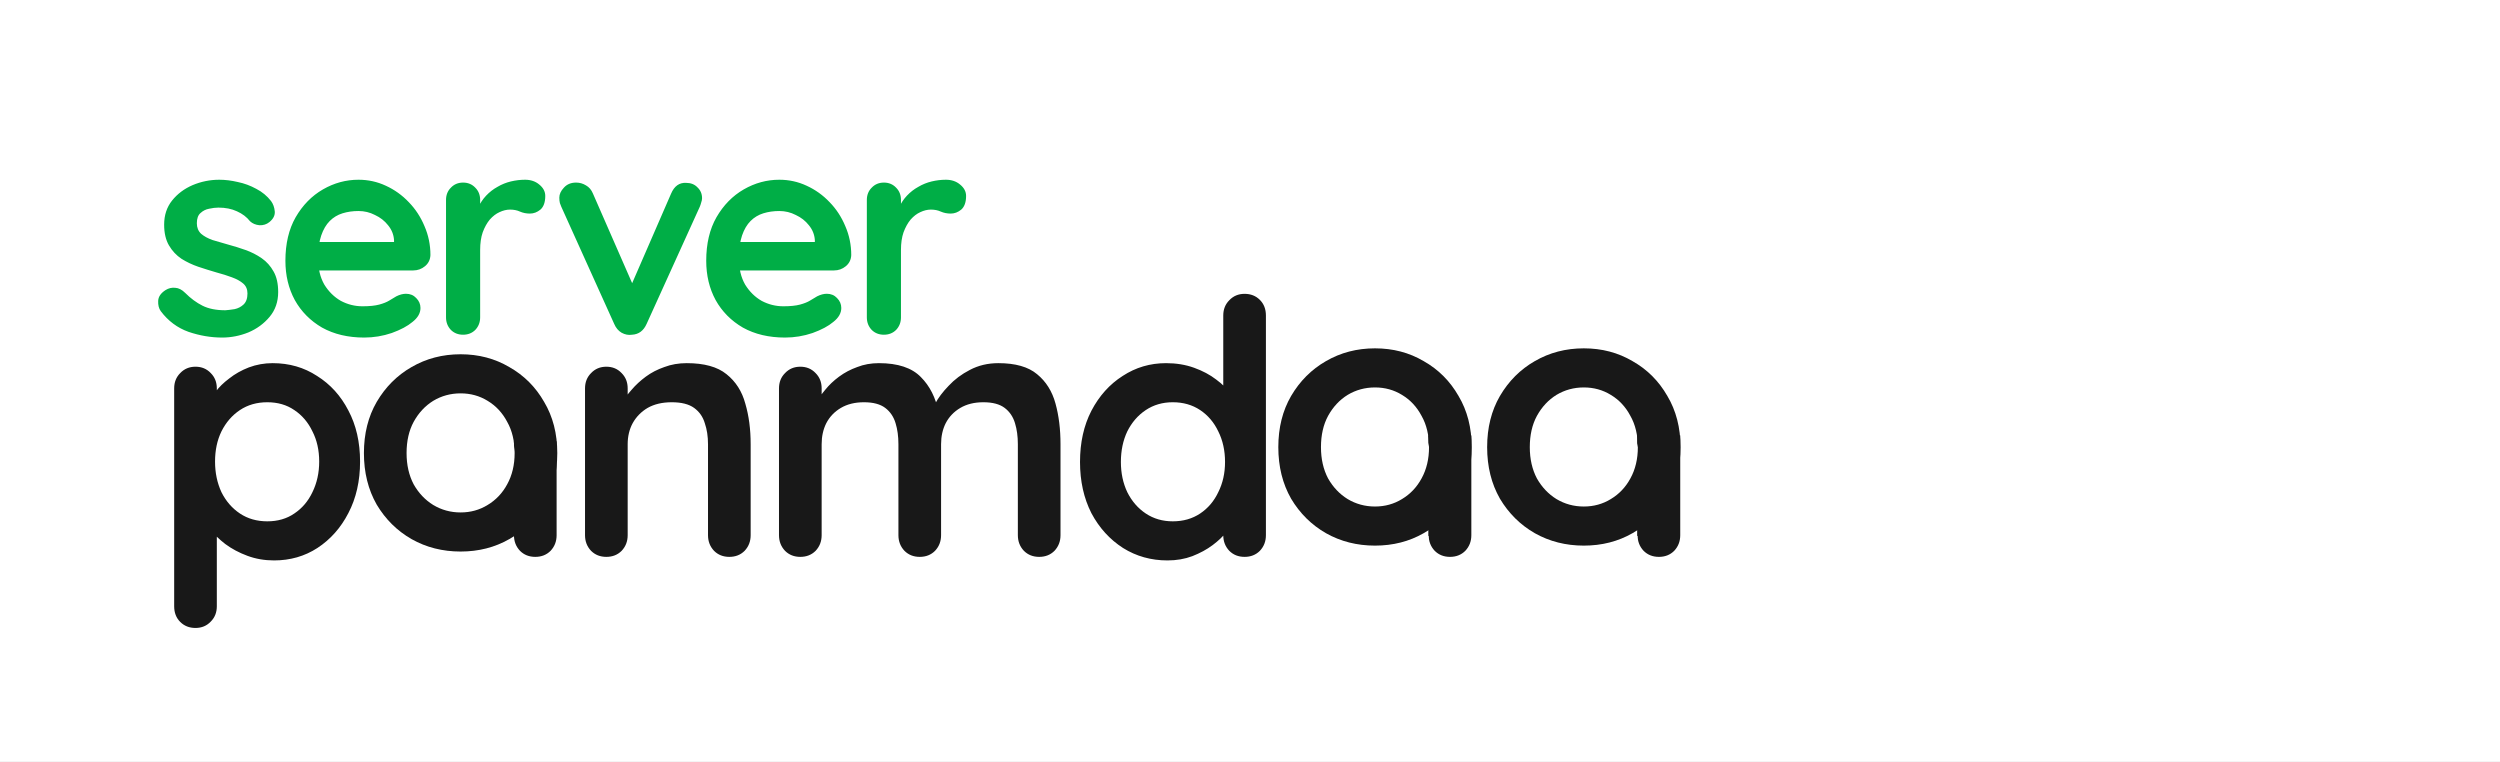
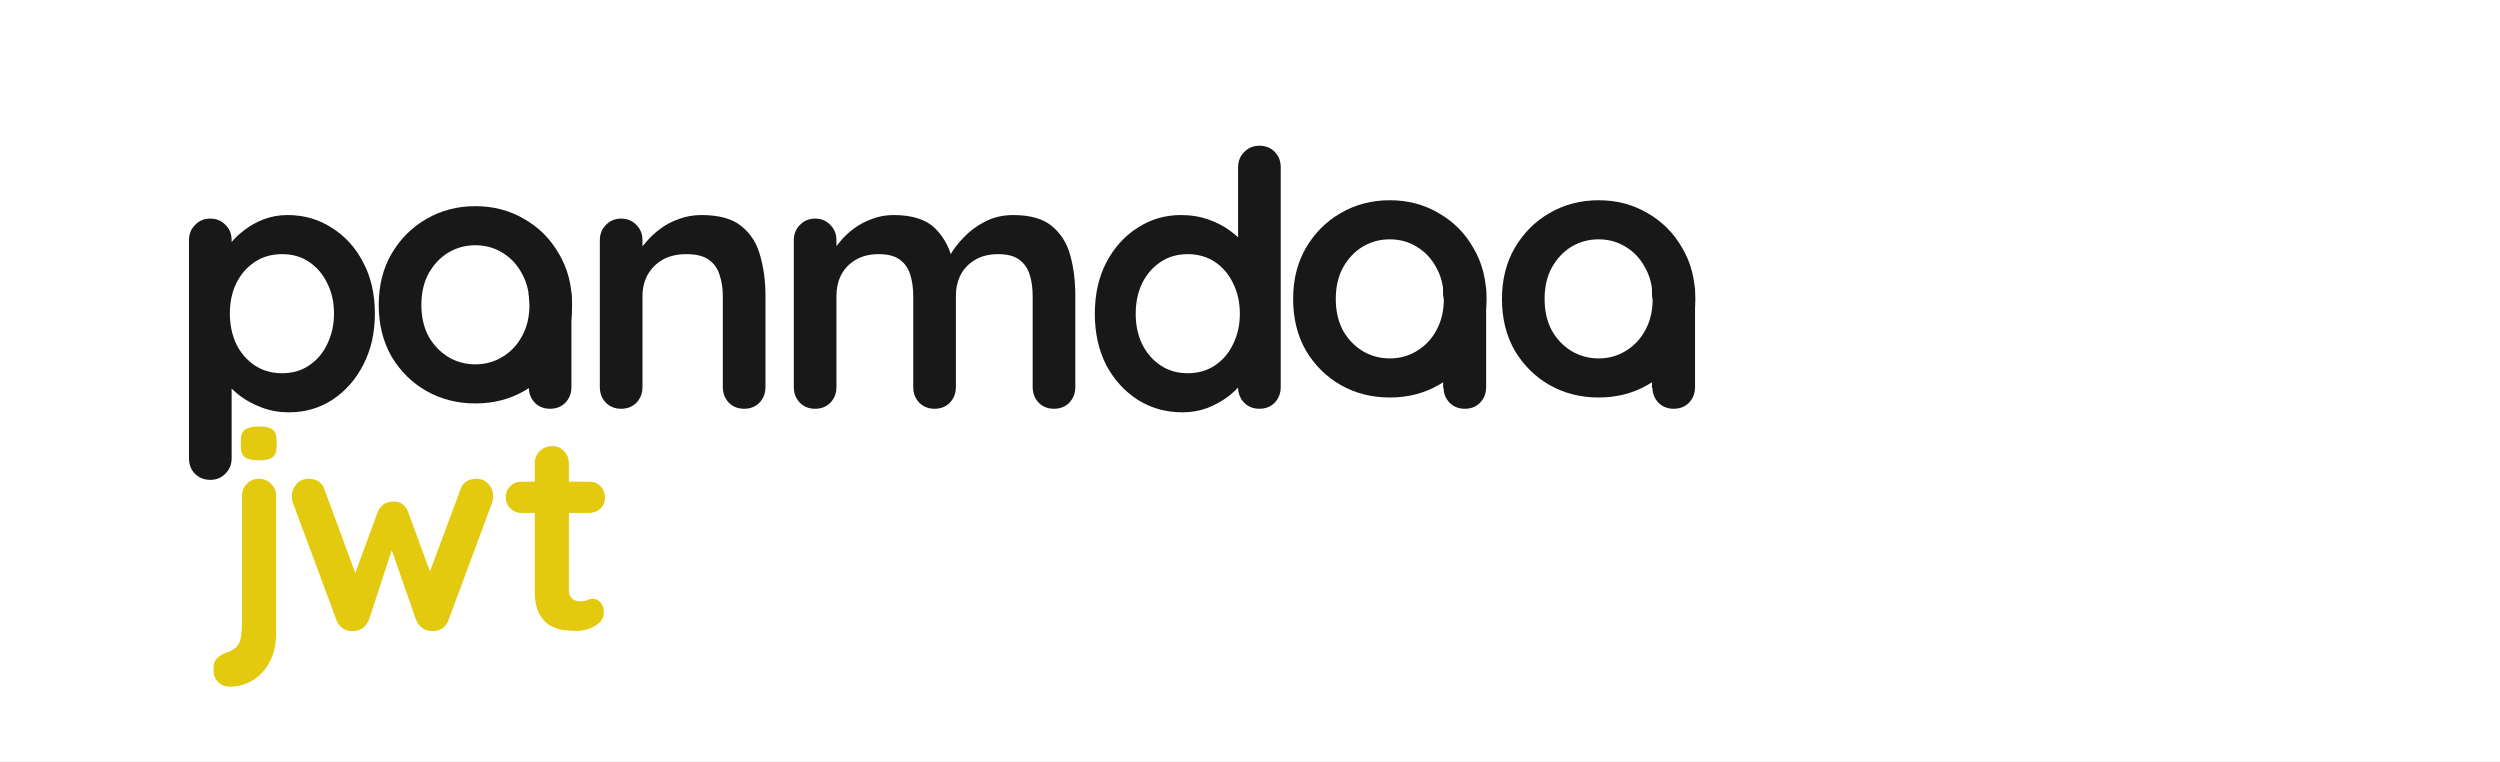
<svg xmlns="http://www.w3.org/2000/svg" width="844" height="257" viewBox="0 0 844 257" fill="none">
  <rect width="844" height="257" fill="white" />
-   <path d="M92.04 122.6C97.64 122.6 102.64 124.04 107.04 126.92C111.52 129.72 115.04 133.6 117.6 138.56C120.24 143.52 121.56 149.28 121.56 155.84C121.56 162.4 120.24 168.2 117.6 173.24C115.04 178.2 111.56 182.12 107.16 185C102.84 187.8 97.96 189.2 92.52 189.2C89.32 189.2 86.32 188.68 83.52 187.64C80.72 186.6 78.24 185.28 76.08 183.68C74 182.08 72.36 180.48 71.16 178.88C70.04 177.2 69.48 175.8 69.48 174.68L73.2 173.12V204.68C73.2 206.76 72.52 208.48 71.16 209.84C69.8 211.28 68.08 212 66 212C63.92 212 62.2 211.32 60.84 209.96C59.48 208.6 58.8 206.84 58.8 204.68V131.12C58.8 129.04 59.48 127.32 60.84 125.96C62.2 124.52 63.92 123.8 66 123.8C68.08 123.8 69.8 124.52 71.16 125.96C72.52 127.32 73.2 129.04 73.2 131.12V137L71.16 135.92C71.16 134.88 71.72 133.64 72.84 132.2C73.96 130.68 75.48 129.2 77.4 127.76C79.32 126.24 81.52 125 84 124.04C86.56 123.08 89.24 122.6 92.04 122.6ZM90.24 135.8C86.72 135.8 83.64 136.68 81 138.44C78.36 140.2 76.28 142.6 74.76 145.64C73.32 148.6 72.6 152 72.6 155.84C72.6 159.6 73.32 163.04 74.76 166.16C76.28 169.2 78.36 171.6 81 173.36C83.64 175.12 86.72 176 90.24 176C93.76 176 96.8 175.12 99.36 173.36C102 171.6 104.04 169.2 105.48 166.16C107 163.04 107.76 159.6 107.76 155.84C107.76 152 107 148.6 105.48 145.64C104.04 142.6 102 140.2 99.36 138.44C96.8 136.68 93.76 135.8 90.24 135.8ZM180.712 122.6C182.792 122.6 184.512 123.28 185.872 124.64C187.232 126 187.912 127.76 187.912 129.92V180.68C187.912 182.76 187.232 184.52 185.872 185.96C184.512 187.32 182.792 188 180.712 188C178.632 188 176.912 187.32 175.552 185.96C174.192 184.52 173.512 182.76 173.512 180.68V174.8L176.152 175.88C176.152 176.92 175.592 178.2 174.472 179.72C173.352 181.16 171.832 182.6 169.912 184.04C167.992 185.48 165.712 186.72 163.072 187.76C160.512 188.72 157.712 189.2 154.672 189.2C149.152 189.2 144.152 187.8 139.672 185C135.192 182.12 131.632 178.2 128.992 173.24C126.432 168.2 125.152 162.44 125.152 155.96C125.152 149.4 126.432 143.64 128.992 138.68C131.632 133.64 135.152 129.72 139.552 126.92C143.952 124.04 148.832 122.6 154.192 122.6C157.632 122.6 160.792 123.12 163.672 124.16C166.552 125.2 169.032 126.52 171.112 128.12C173.272 129.72 174.912 131.36 176.032 133.04C177.232 134.64 177.832 136 177.832 137.12L173.512 138.68V129.92C173.512 127.84 174.192 126.12 175.552 124.76C176.912 123.32 178.632 122.6 180.712 122.6ZM156.472 176C159.992 176 163.072 175.12 165.712 173.36C168.352 171.6 170.392 169.2 171.832 166.16C173.352 163.12 174.112 159.72 174.112 155.96C174.112 152.12 173.352 148.68 171.832 145.64C170.392 142.6 168.352 140.2 165.712 138.44C163.072 136.68 159.992 135.8 156.472 135.8C153.032 135.8 149.992 136.68 147.352 138.44C144.712 140.2 142.632 142.6 141.112 145.64C139.672 148.68 138.952 152.12 138.952 155.96C138.952 159.72 139.672 163.12 141.112 166.16C142.632 169.2 144.712 171.6 147.352 173.36C149.992 175.12 153.032 176 156.472 176ZM231.823 122.6C237.743 122.6 242.223 123.84 245.263 126.32C248.383 128.8 250.503 132.12 251.623 136.28C252.823 140.36 253.423 144.92 253.423 149.96V180.68C253.423 182.76 252.743 184.52 251.383 185.96C250.023 187.32 248.303 188 246.223 188C244.143 188 242.423 187.32 241.063 185.96C239.703 184.52 239.023 182.76 239.023 180.68V149.96C239.023 147.32 238.663 144.96 237.943 142.88C237.303 140.72 236.103 139 234.343 137.72C232.583 136.44 230.063 135.8 226.783 135.8C223.583 135.8 220.863 136.44 218.623 137.72C216.463 139 214.783 140.72 213.583 142.88C212.463 144.96 211.903 147.32 211.903 149.96V180.68C211.903 182.76 211.223 184.52 209.863 185.96C208.503 187.32 206.783 188 204.703 188C202.623 188 200.903 187.32 199.543 185.96C198.183 184.52 197.503 182.76 197.503 180.68V131.12C197.503 129.04 198.183 127.32 199.543 125.96C200.903 124.52 202.623 123.8 204.703 123.8C206.783 123.8 208.503 124.52 209.863 125.96C211.223 127.32 211.903 129.04 211.903 131.12V136.28L210.103 135.92C210.823 134.56 211.863 133.12 213.223 131.6C214.583 130 216.183 128.52 218.023 127.16C219.863 125.8 221.943 124.72 224.263 123.92C226.583 123.04 229.103 122.6 231.823 122.6ZM296.708 122.6C303.108 122.6 307.828 124.16 310.868 127.28C313.908 130.32 315.908 134.28 316.867 139.16L314.828 138.08L315.787 136.16C316.748 134.32 318.228 132.36 320.228 130.28C322.228 128.12 324.628 126.32 327.428 124.88C330.308 123.36 333.508 122.6 337.028 122.6C342.788 122.6 347.148 123.84 350.108 126.32C353.148 128.8 355.228 132.12 356.348 136.28C357.468 140.36 358.028 144.92 358.028 149.96V180.68C358.028 182.76 357.348 184.52 355.988 185.96C354.628 187.32 352.908 188 350.828 188C348.748 188 347.028 187.32 345.668 185.96C344.308 184.52 343.628 182.76 343.628 180.68V149.96C343.628 147.32 343.308 144.96 342.668 142.88C342.028 140.72 340.868 139 339.188 137.72C337.508 136.44 335.108 135.8 331.988 135.8C328.948 135.8 326.348 136.44 324.188 137.72C322.028 139 320.388 140.72 319.268 142.88C318.228 144.96 317.708 147.32 317.708 149.96V180.68C317.708 182.76 317.028 184.52 315.668 185.96C314.308 187.32 312.588 188 310.508 188C308.428 188 306.708 187.32 305.348 185.96C303.988 184.52 303.308 182.76 303.308 180.68V149.96C303.308 147.32 302.988 144.96 302.348 142.88C301.708 140.72 300.548 139 298.868 137.72C297.188 136.44 294.788 135.8 291.668 135.8C288.628 135.8 286.028 136.44 283.868 137.72C281.708 139 280.068 140.72 278.948 142.88C277.908 144.96 277.388 147.32 277.388 149.96V180.68C277.388 182.76 276.708 184.52 275.348 185.96C273.988 187.32 272.268 188 270.188 188C268.108 188 266.388 187.32 265.028 185.96C263.668 184.52 262.988 182.76 262.988 180.68V131.12C262.988 129.04 263.668 127.32 265.028 125.96C266.388 124.52 268.108 123.8 270.188 123.8C272.268 123.8 273.988 124.52 275.348 125.96C276.708 127.32 277.388 129.04 277.388 131.12V136.28L275.588 135.92C276.308 134.56 277.308 133.12 278.588 131.6C279.868 130 281.428 128.52 283.268 127.16C285.108 125.8 287.148 124.72 289.388 123.92C291.628 123.04 294.068 122.6 296.708 122.6ZM420.173 99.2C422.253 99.2 423.973 99.88 425.333 101.24C426.693 102.6 427.373 104.36 427.373 106.52V180.68C427.373 182.76 426.693 184.52 425.333 185.96C423.973 187.32 422.253 188 420.173 188C418.093 188 416.373 187.32 415.013 185.96C413.653 184.52 412.973 182.76 412.973 180.68V174.8L415.613 175.88C415.613 176.92 415.053 178.2 413.933 179.72C412.813 181.16 411.293 182.6 409.373 184.04C407.453 185.48 405.173 186.72 402.533 187.76C399.973 188.72 397.173 189.2 394.133 189.2C388.613 189.2 383.613 187.8 379.133 185C374.653 182.12 371.093 178.2 368.453 173.24C365.893 168.2 364.613 162.44 364.613 155.96C364.613 149.4 365.893 143.64 368.453 138.68C371.093 133.64 374.613 129.72 379.013 126.92C383.413 124.04 388.293 122.6 393.653 122.6C397.093 122.6 400.253 123.12 403.133 124.16C406.013 125.2 408.493 126.52 410.573 128.12C412.733 129.72 414.373 131.36 415.493 133.04C416.693 134.64 417.293 136 417.293 137.12L412.973 138.68V106.52C412.973 104.44 413.653 102.72 415.013 101.36C416.373 99.92 418.093 99.2 420.173 99.2ZM395.933 176C399.453 176 402.533 175.12 405.173 173.36C407.813 171.6 409.853 169.2 411.293 166.16C412.813 163.12 413.573 159.72 413.573 155.96C413.573 152.12 412.813 148.68 411.293 145.64C409.853 142.6 407.813 140.2 405.173 138.44C402.533 136.68 399.453 135.8 395.933 135.8C392.493 135.8 389.453 136.68 386.813 138.44C384.173 140.2 382.093 142.6 380.573 145.64C379.133 148.68 378.413 152.12 378.413 155.96C378.413 159.72 379.133 163.12 380.573 166.16C382.093 169.2 384.173 171.6 386.813 173.36C389.453 175.12 392.493 176 395.933 176ZM489.524 122.6C491.604 122.6 493.324 123.28 494.684 124.64C496.044 126 496.724 127.76 496.724 129.92V180.68C496.724 182.76 496.044 184.52 494.684 185.96C493.324 187.32 491.604 188 489.524 188C487.444 188 485.724 187.32 484.364 185.96C483.004 184.52 482.324 182.76 482.324 180.68V174.8L484.964 175.88C484.964 176.92 484.404 178.2 483.284 179.72C482.164 181.16 480.644 182.6 478.724 184.04C476.804 185.48 474.524 186.72 471.884 187.76C469.324 188.72 466.524 189.2 463.484 189.2C457.964 189.2 452.964 187.8 448.484 185C444.004 182.12 440.444 178.2 437.804 173.24C435.244 168.2 433.964 162.44 433.964 155.96C433.964 149.4 435.244 143.64 437.804 138.68C440.444 133.64 443.964 129.72 448.364 126.92C452.764 124.04 457.644 122.6 463.004 122.6C466.444 122.6 469.604 123.12 472.484 124.16C475.364 125.2 477.844 126.52 479.924 128.12C482.084 129.72 483.724 131.36 484.844 133.04C486.044 134.64 486.644 136 486.644 137.12L482.324 138.68V129.92C482.324 127.84 483.004 126.12 484.364 124.76C485.724 123.32 487.444 122.6 489.524 122.6ZM465.284 176C468.804 176 471.884 175.12 474.524 173.36C477.164 171.6 479.204 169.2 480.644 166.16C482.164 163.12 482.924 159.72 482.924 155.96C482.924 152.12 482.164 148.68 480.644 145.64C479.204 142.6 477.164 140.2 474.524 138.44C471.884 136.68 468.804 135.8 465.284 135.8C461.844 135.8 458.804 136.68 456.164 138.44C453.524 140.2 451.444 142.6 449.924 145.64C448.484 148.68 447.764 152.12 447.764 155.96C447.764 159.72 448.484 163.12 449.924 166.16C451.444 169.2 453.524 171.6 456.164 173.36C458.804 175.12 461.844 176 465.284 176ZM560.048 122.6C562.128 122.6 563.848 123.28 565.208 124.64C566.568 126 567.248 127.76 567.248 129.92V180.68C567.248 182.76 566.568 184.52 565.208 185.96C563.848 187.32 562.128 188 560.048 188C557.968 188 556.248 187.32 554.888 185.96C553.528 184.52 552.848 182.76 552.848 180.68V174.8L555.488 175.88C555.488 176.92 554.928 178.2 553.808 179.72C552.688 181.16 551.168 182.6 549.248 184.04C547.328 185.48 545.048 186.72 542.408 187.76C539.848 188.72 537.048 189.2 534.008 189.2C528.488 189.2 523.488 187.8 519.008 185C514.528 182.12 510.968 178.2 508.328 173.24C505.768 168.2 504.488 162.44 504.488 155.96C504.488 149.4 505.768 143.64 508.328 138.68C510.968 133.64 514.488 129.72 518.888 126.92C523.288 124.04 528.168 122.6 533.528 122.6C536.968 122.6 540.128 123.12 543.008 124.16C545.888 125.2 548.368 126.52 550.448 128.12C552.608 129.72 554.248 131.36 555.368 133.04C556.568 134.64 557.168 136 557.168 137.12L552.848 138.68V129.92C552.848 127.84 553.528 126.12 554.888 124.76C556.248 123.32 557.968 122.6 560.048 122.6ZM535.808 176C539.328 176 542.408 175.12 545.048 173.36C547.688 171.6 549.728 169.2 551.168 166.16C552.688 163.12 553.448 159.72 553.448 155.96C553.448 152.12 552.688 148.68 551.168 145.64C549.728 142.6 547.688 140.2 545.048 138.44C542.408 136.68 539.328 135.8 535.808 135.8C532.368 135.8 529.328 136.68 526.688 138.44C524.048 140.2 521.968 142.6 520.448 145.64C519.008 148.68 518.288 152.12 518.288 155.96C518.288 159.72 519.008 163.12 520.448 166.16C521.968 169.2 524.048 171.6 526.688 173.36C529.328 175.12 532.368 176 535.808 176Z" fill="#181818" />
-   <path d="M173.5 198V115H126V202H173.5V198Z" fill="white" />
-   <path d="M192 149H152V112H192V149Z" fill="white" />
-   <path d="M188.139 152.96C188.139 159.52 186.659 165.32 183.699 170.36C180.819 175.32 176.899 179.2 171.939 182C167.059 184.8 161.579 186.2 155.499 186.2C149.419 186.2 143.899 184.8 138.939 182C134.059 179.2 130.139 175.32 127.179 170.36C124.299 165.32 122.859 159.52 122.859 152.96C122.859 146.4 124.299 140.64 127.179 135.68C130.139 130.64 134.059 126.72 138.939 123.92C143.899 121.04 149.419 119.6 155.499 119.6C161.579 119.6 167.059 121.04 171.939 123.92C176.899 126.72 180.819 130.64 183.699 135.68C186.659 140.64 188.139 146.4 188.139 152.96ZM173.739 152.96C173.739 148.88 172.899 145.36 171.219 142.4C169.619 139.36 167.419 137 164.619 135.32C161.899 133.64 158.859 132.8 155.499 132.8C152.139 132.8 149.059 133.64 146.259 135.32C143.539 137 141.339 139.36 139.659 142.4C138.059 145.36 137.259 148.88 137.259 152.96C137.259 156.96 138.059 160.48 139.659 163.52C141.339 166.48 143.539 168.8 146.259 170.48C149.059 172.16 152.139 173 155.499 173C158.859 173 161.899 172.16 164.619 170.48C167.419 168.8 169.619 166.48 171.219 163.52C172.899 160.48 173.739 156.96 173.739 152.96Z" fill="#181818" />
-   <path d="M482.2 196V113H434.7V200H482.2V196Z" fill="white" />
-   <path d="M500.7 147H460.7V110H500.7V147Z" fill="white" />
-   <path d="M496.839 150.96C496.839 157.52 495.359 163.32 492.399 168.36C489.519 173.32 485.599 177.2 480.639 180C475.759 182.8 470.279 184.2 464.199 184.2C458.119 184.2 452.599 182.8 447.639 180C442.759 177.2 438.839 173.32 435.879 168.36C432.999 163.32 431.559 157.52 431.559 150.96C431.559 144.4 432.999 138.64 435.879 133.68C438.839 128.64 442.759 124.72 447.639 121.92C452.599 119.04 458.119 117.6 464.199 117.6C470.279 117.6 475.759 119.04 480.639 121.92C485.599 124.72 489.519 128.64 492.399 133.68C495.359 138.64 496.839 144.4 496.839 150.96ZM482.439 150.96C482.439 146.88 481.599 143.36 479.919 140.4C478.319 137.36 476.119 135 473.319 133.32C470.599 131.64 467.559 130.8 464.199 130.8C460.839 130.8 457.759 131.64 454.959 133.32C452.239 135 450.039 137.36 448.359 140.4C446.759 143.36 445.959 146.88 445.959 150.96C445.959 154.96 446.759 158.48 448.359 161.52C450.039 164.48 452.239 166.8 454.959 168.48C457.759 170.16 460.839 171 464.199 171C467.559 171 470.599 170.16 473.319 168.48C476.119 166.8 478.319 164.48 479.919 161.52C481.599 158.48 482.439 154.96 482.439 150.96Z" fill="#181818" />
-   <path d="M552.7 196V113H505.2V200H552.7V196Z" fill="white" />
-   <path d="M571.2 147H531.2V110H571.2V147Z" fill="white" />
-   <path d="M567.339 150.96C567.339 157.52 565.859 163.32 562.899 168.36C560.019 173.32 556.099 177.2 551.139 180C546.259 182.8 540.779 184.2 534.699 184.2C528.619 184.2 523.099 182.8 518.139 180C513.259 177.2 509.339 173.32 506.379 168.36C503.499 163.32 502.059 157.52 502.059 150.96C502.059 144.4 503.499 138.64 506.379 133.68C509.339 128.64 513.259 124.72 518.139 121.92C523.099 119.04 528.619 117.6 534.699 117.6C540.779 117.6 546.259 119.04 551.139 121.92C556.099 124.72 560.019 128.64 562.899 133.68C565.859 138.64 567.339 144.4 567.339 150.96ZM552.939 150.96C552.939 146.88 552.099 143.36 550.419 140.4C548.819 137.36 546.619 135 543.819 133.32C541.099 131.64 538.059 130.8 534.699 130.8C531.339 130.8 528.259 131.64 525.459 133.32C522.739 135 520.539 137.36 518.859 140.4C517.259 143.36 516.459 146.88 516.459 150.96C516.459 154.96 517.259 158.48 518.859 161.52C520.539 164.48 522.739 166.8 525.459 168.48C528.259 170.16 531.339 171 534.699 171C538.059 171 541.099 170.16 543.819 168.48C546.619 166.8 548.819 164.48 550.419 161.52C552.099 158.48 552.939 154.96 552.939 150.96Z" fill="#181818" />
-   <path d="M54.264 105.032C53.624 104.136 53.336 102.984 53.4 101.576C53.464 100.168 54.296 98.952 55.896 97.928C56.92 97.288 58.008 97.032 59.16 97.16C60.312 97.224 61.432 97.8 62.52 98.888C64.376 100.744 66.328 102.184 68.376 103.208C70.424 104.232 72.984 104.744 76.056 104.744C77.016 104.68 78.072 104.552 79.224 104.36C80.376 104.104 81.368 103.592 82.2 102.824C83.096 101.992 83.544 100.744 83.544 99.08C83.544 97.672 83.064 96.552 82.104 95.72C81.144 94.888 79.864 94.184 78.264 93.608C76.728 93.032 75 92.488 73.08 91.976C71.096 91.4 69.048 90.76 66.936 90.056C64.888 89.352 63 88.456 61.272 87.368C59.544 86.216 58.136 84.712 57.048 82.856C55.96 81 55.416 78.664 55.416 75.848C55.416 72.648 56.312 69.928 58.104 67.688C59.896 65.448 62.2 63.72 65.016 62.504C67.896 61.288 70.904 60.68 74.04 60.68C76.024 60.68 78.104 60.936 80.28 61.448C82.456 61.896 84.536 62.664 86.52 63.752C88.504 64.776 90.168 66.152 91.512 67.88C92.216 68.84 92.632 69.992 92.76 71.336C92.888 72.68 92.28 73.896 90.936 74.984C89.976 75.752 88.856 76.104 87.576 76.04C86.296 75.912 85.24 75.464 84.408 74.696C83.32 73.288 81.848 72.168 79.992 71.336C78.2 70.504 76.12 70.088 73.752 70.088C72.792 70.088 71.736 70.216 70.584 70.472C69.496 70.664 68.536 71.144 67.704 71.912C66.872 72.616 66.456 73.768 66.456 75.368C66.456 76.84 66.936 78.024 67.896 78.92C68.856 79.752 70.136 80.456 71.736 81.032C73.4 81.544 75.16 82.056 77.016 82.568C78.936 83.08 80.888 83.688 82.872 84.392C84.856 85.096 86.68 86.024 88.344 87.176C90.008 88.328 91.352 89.832 92.376 91.688C93.4 93.48 93.912 95.784 93.912 98.6C93.912 101.864 92.952 104.648 91.032 106.952C89.112 109.256 86.712 111.016 83.832 112.232C80.952 113.384 78.008 113.96 75 113.96C71.224 113.96 67.448 113.32 63.672 112.04C59.896 110.696 56.76 108.36 54.264 105.032ZM122.945 113.96C117.505 113.96 112.769 112.84 108.737 110.6C104.769 108.296 101.697 105.192 99.52 101.288C97.409 97.384 96.353 92.968 96.353 88.04C96.353 82.28 97.504 77.384 99.808 73.352C102.177 69.256 105.249 66.12 109.025 63.944C112.801 61.768 116.801 60.68 121.025 60.68C124.289 60.68 127.361 61.352 130.241 62.696C133.185 64.04 135.777 65.896 138.017 68.264C140.257 70.568 142.017 73.256 143.297 76.328C144.641 79.4 145.313 82.664 145.313 86.12C145.249 87.656 144.641 88.904 143.489 89.864C142.337 90.824 140.993 91.304 139.457 91.304H102.785L99.904 81.704H135.137L133.025 83.624V81.032C132.897 79.176 132.225 77.512 131.009 76.04C129.857 74.568 128.385 73.416 126.593 72.584C124.865 71.688 123.009 71.24 121.025 71.24C119.105 71.24 117.313 71.496 115.649 72.008C113.985 72.52 112.545 73.384 111.329 74.6C110.113 75.816 109.153 77.448 108.449 79.496C107.745 81.544 107.393 84.136 107.393 87.272C107.393 90.728 108.097 93.672 109.505 96.104C110.977 98.472 112.833 100.296 115.073 101.576C117.377 102.792 119.809 103.4 122.369 103.4C124.737 103.4 126.625 103.208 128.033 102.824C129.441 102.44 130.561 101.992 131.393 101.48C132.289 100.904 133.089 100.424 133.793 100.04C134.945 99.464 136.033 99.176 137.057 99.176C138.465 99.176 139.617 99.656 140.513 100.616C141.473 101.576 141.953 102.696 141.953 103.976C141.953 105.704 141.057 107.272 139.265 108.68C137.601 110.088 135.265 111.336 132.257 112.424C129.249 113.448 126.145 113.96 122.945 113.96ZM156.338 113C154.674 113 153.298 112.456 152.21 111.368C151.122 110.216 150.578 108.808 150.578 107.144V67.496C150.578 65.832 151.122 64.456 152.21 63.368C153.298 62.216 154.674 61.64 156.338 61.64C158.002 61.64 159.378 62.216 160.466 63.368C161.554 64.456 162.098 65.832 162.098 67.496V76.52L161.426 70.088C162.13 68.552 163.026 67.208 164.114 66.056C165.266 64.84 166.546 63.848 167.954 63.08C169.362 62.248 170.866 61.64 172.466 61.256C174.066 60.872 175.666 60.68 177.266 60.68C179.186 60.68 180.786 61.224 182.066 62.312C183.41 63.4 184.082 64.68 184.082 66.152C184.082 68.264 183.538 69.8 182.45 70.76C181.362 71.656 180.178 72.104 178.898 72.104C177.682 72.104 176.562 71.88 175.538 71.432C174.578 70.984 173.458 70.76 172.178 70.76C171.026 70.76 169.842 71.048 168.626 71.624C167.474 72.136 166.386 72.968 165.362 74.12C164.402 75.272 163.602 76.712 162.962 78.44C162.386 80.104 162.098 82.088 162.098 84.392V107.144C162.098 108.808 161.554 110.216 160.466 111.368C159.378 112.456 158.002 113 156.338 113ZM194.488 61.64C195.704 61.64 196.824 61.96 197.848 62.6C198.872 63.176 199.64 64.072 200.152 65.288L214.264 97.544L212.152 98.504L226.552 65.384C227.64 62.824 229.336 61.608 231.64 61.736C233.24 61.736 234.52 62.248 235.48 63.272C236.504 64.232 237.016 65.448 237.016 66.92C237.016 67.368 236.92 67.848 236.728 68.36C236.6 68.872 236.44 69.352 236.248 69.8L218.296 109.352C217.272 111.656 215.64 112.872 213.4 113C212.184 113.192 211 112.968 209.848 112.328C208.76 111.688 207.928 110.696 207.352 109.352L189.496 69.8C189.368 69.48 189.208 69.064 189.016 68.552C188.888 68.04 188.824 67.432 188.824 66.728C188.824 65.576 189.336 64.456 190.36 63.368C191.384 62.216 192.76 61.64 194.488 61.64ZM265.013 113.96C259.573 113.96 254.837 112.84 250.805 110.6C246.837 108.296 243.765 105.192 241.589 101.288C239.477 97.384 238.421 92.968 238.421 88.04C238.421 82.28 239.573 77.384 241.877 73.352C244.245 69.256 247.317 66.12 251.093 63.944C254.869 61.768 258.869 60.68 263.093 60.68C266.357 60.68 269.429 61.352 272.309 62.696C275.253 64.04 277.845 65.896 280.085 68.264C282.325 70.568 284.085 73.256 285.365 76.328C286.709 79.4 287.381 82.664 287.381 86.12C287.317 87.656 286.709 88.904 285.557 89.864C284.405 90.824 283.061 91.304 281.525 91.304H244.853L241.973 81.704H277.205L275.093 83.624V81.032C274.965 79.176 274.293 77.512 273.077 76.04C271.925 74.568 270.453 73.416 268.661 72.584C266.933 71.688 265.077 71.24 263.093 71.24C261.173 71.24 259.381 71.496 257.717 72.008C256.053 72.52 254.613 73.384 253.397 74.6C252.181 75.816 251.221 77.448 250.517 79.496C249.813 81.544 249.461 84.136 249.461 87.272C249.461 90.728 250.165 93.672 251.573 96.104C253.045 98.472 254.901 100.296 257.141 101.576C259.445 102.792 261.877 103.4 264.437 103.4C266.805 103.4 268.693 103.208 270.101 102.824C271.509 102.44 272.629 101.992 273.461 101.48C274.357 100.904 275.157 100.424 275.861 100.04C277.013 99.464 278.101 99.176 279.125 99.176C280.533 99.176 281.685 99.656 282.581 100.616C283.541 101.576 284.021 102.696 284.021 103.976C284.021 105.704 283.125 107.272 281.333 108.68C279.669 110.088 277.333 111.336 274.325 112.424C271.317 113.448 268.213 113.96 265.013 113.96ZM298.406 113C296.742 113 295.366 112.456 294.278 111.368C293.19 110.216 292.646 108.808 292.646 107.144V67.496C292.646 65.832 293.19 64.456 294.278 63.368C295.366 62.216 296.742 61.64 298.406 61.64C300.07 61.64 301.446 62.216 302.534 63.368C303.622 64.456 304.166 65.832 304.166 67.496V76.52L303.494 70.088C304.198 68.552 305.094 67.208 306.182 66.056C307.334 64.84 308.614 63.848 310.022 63.08C311.43 62.248 312.934 61.64 314.534 61.256C316.134 60.872 317.734 60.68 319.334 60.68C321.254 60.68 322.854 61.224 324.134 62.312C325.478 63.4 326.15 64.68 326.15 66.152C326.15 68.264 325.606 69.8 324.518 70.76C323.43 71.656 322.246 72.104 320.966 72.104C319.75 72.104 318.63 71.88 317.606 71.432C316.646 70.984 315.526 70.76 314.246 70.76C313.094 70.76 311.91 71.048 310.694 71.624C309.542 72.136 308.454 72.968 307.43 74.12C306.47 75.272 305.67 76.712 305.03 78.44C304.454 80.104 304.166 82.088 304.166 84.392V107.144C304.166 108.808 303.622 110.216 302.534 111.368C301.446 112.456 300.07 113 298.406 113Z" fill="#00AE46" />
+   <path d="M97.04 72.6C102.64 72.6 107.64 74.04 112.04 76.92C116.52 79.72 120.04 83.6 122.6 88.56C125.24 93.52 126.56 99.28 126.56 105.84C126.56 112.4 125.24 118.2 122.6 123.24C120.04 128.2 116.56 132.12 112.16 135C107.84 137.8 102.96 139.2 97.52 139.2C94.32 139.2 91.32 138.68 88.52 137.64C85.72 136.6 83.24 135.28 81.08 133.68C79 132.08 77.36 130.48 76.16 128.88C75.04 127.2 74.48 125.8 74.48 124.68L78.2 123.12V154.68C78.2 156.76 77.52 158.48 76.16 159.84C74.8 161.28 73.08 162 71 162C68.92 162 67.2 161.32 65.84 159.96C64.48 158.6 63.8 156.84 63.8 154.68V81.12C63.8 79.04 64.48 77.32 65.84 75.96C67.2 74.52 68.92 73.8 71 73.8C73.08 73.8 74.8 74.52 76.16 75.96C77.52 77.32 78.2 79.04 78.2 81.12V87L76.16 85.92C76.16 84.88 76.72 83.64 77.84 82.2C78.96 80.68 80.48 79.2 82.4 77.76C84.32 76.24 86.52 75 89 74.04C91.56 73.08 94.24 72.6 97.04 72.6ZM95.24 85.8C91.72 85.8 88.64 86.68 86 88.44C83.36 90.2 81.28 92.6 79.76 95.64C78.32 98.6 77.6 102 77.6 105.84C77.6 109.6 78.32 113.04 79.76 116.16C81.28 119.2 83.36 121.6 86 123.36C88.64 125.12 91.72 126 95.24 126C98.76 126 101.8 125.12 104.36 123.36C107 121.6 109.04 119.2 110.48 116.16C112 113.04 112.76 109.6 112.76 105.84C112.76 102 112 98.6 110.48 95.64C109.04 92.6 107 90.2 104.36 88.44C101.8 86.68 98.76 85.8 95.24 85.8ZM185.712 72.6C187.792 72.6 189.512 73.28 190.872 74.64C192.232 76 192.912 77.76 192.912 79.92V130.68C192.912 132.76 192.232 134.52 190.872 135.96C189.512 137.32 187.792 138 185.712 138C183.632 138 181.912 137.32 180.552 135.96C179.192 134.52 178.512 132.76 178.512 130.68V124.8L181.152 125.88C181.152 126.92 180.592 128.2 179.472 129.72C178.352 131.16 176.832 132.6 174.912 134.04C172.992 135.48 170.712 136.72 168.072 137.76C165.512 138.72 162.712 139.2 159.672 139.2C154.152 139.2 149.152 137.8 144.672 135C140.192 132.12 136.632 128.2 133.992 123.24C131.432 118.2 130.152 112.44 130.152 105.96C130.152 99.4 131.432 93.64 133.992 88.68C136.632 83.64 140.152 79.72 144.552 76.92C148.952 74.04 153.832 72.6 159.192 72.6C162.632 72.6 165.792 73.12 168.672 74.16C171.552 75.2 174.032 76.52 176.112 78.12C178.272 79.72 179.912 81.36 181.032 83.04C182.232 84.64 182.832 86 182.832 87.12L178.512 88.68V79.92C178.512 77.84 179.192 76.12 180.552 74.76C181.912 73.32 183.632 72.6 185.712 72.6ZM161.472 126C164.992 126 168.072 125.12 170.712 123.36C173.352 121.6 175.392 119.2 176.832 116.16C178.352 113.12 179.112 109.72 179.112 105.96C179.112 102.12 178.352 98.68 176.832 95.64C175.392 92.6 173.352 90.2 170.712 88.44C168.072 86.68 164.992 85.8 161.472 85.8C158.032 85.8 154.992 86.68 152.352 88.44C149.712 90.2 147.632 92.6 146.112 95.64C144.672 98.68 143.952 102.12 143.952 105.96C143.952 109.72 144.672 113.12 146.112 116.16C147.632 119.2 149.712 121.6 152.352 123.36C154.992 125.12 158.032 126 161.472 126ZM236.823 72.6C242.743 72.6 247.223 73.84 250.263 76.32C253.383 78.8 255.503 82.12 256.623 86.28C257.823 90.36 258.423 94.92 258.423 99.96V130.68C258.423 132.76 257.743 134.52 256.383 135.96C255.023 137.32 253.303 138 251.223 138C249.143 138 247.423 137.32 246.063 135.96C244.703 134.52 244.023 132.76 244.023 130.68V99.96C244.023 97.32 243.663 94.96 242.943 92.88C242.303 90.72 241.103 89 239.343 87.72C237.583 86.44 235.063 85.8 231.783 85.8C228.583 85.8 225.863 86.44 223.623 87.72C221.463 89 219.783 90.72 218.583 92.88C217.463 94.96 216.903 97.32 216.903 99.96V130.68C216.903 132.76 216.223 134.52 214.863 135.96C213.503 137.32 211.783 138 209.703 138C207.623 138 205.903 137.32 204.543 135.96C203.183 134.52 202.503 132.76 202.503 130.68V81.12C202.503 79.04 203.183 77.32 204.543 75.96C205.903 74.52 207.623 73.8 209.703 73.8C211.783 73.8 213.503 74.52 214.863 75.96C216.223 77.32 216.903 79.04 216.903 81.12V86.28L215.103 85.92C215.823 84.56 216.863 83.12 218.223 81.6C219.583 80 221.183 78.52 223.023 77.16C224.863 75.8 226.943 74.72 229.263 73.92C231.583 73.04 234.103 72.6 236.823 72.6ZM301.708 72.6C308.108 72.6 312.828 74.16 315.868 77.28C318.908 80.32 320.908 84.28 321.867 89.16L319.828 88.08L320.787 86.16C321.748 84.32 323.228 82.36 325.228 80.28C327.228 78.12 329.628 76.32 332.428 74.88C335.308 73.36 338.508 72.6 342.028 72.6C347.788 72.6 352.148 73.84 355.108 76.32C358.148 78.8 360.228 82.12 361.348 86.28C362.468 90.36 363.028 94.92 363.028 99.96V130.68C363.028 132.76 362.348 134.52 360.988 135.96C359.628 137.32 357.908 138 355.828 138C353.748 138 352.028 137.32 350.668 135.96C349.308 134.52 348.628 132.76 348.628 130.68V99.96C348.628 97.32 348.308 94.96 347.668 92.88C347.028 90.72 345.868 89 344.188 87.72C342.508 86.44 340.108 85.8 336.988 85.8C333.948 85.8 331.348 86.44 329.188 87.72C327.028 89 325.388 90.72 324.268 92.88C323.228 94.96 322.708 97.32 322.708 99.96V130.68C322.708 132.76 322.028 134.52 320.668 135.96C319.308 137.32 317.588 138 315.508 138C313.428 138 311.708 137.32 310.348 135.96C308.988 134.52 308.308 132.76 308.308 130.68V99.96C308.308 97.32 307.988 94.96 307.348 92.88C306.708 90.72 305.548 89 303.868 87.72C302.188 86.44 299.788 85.8 296.668 85.8C293.628 85.8 291.028 86.44 288.868 87.72C286.708 89 285.068 90.72 283.948 92.88C282.908 94.96 282.388 97.32 282.388 99.96V130.68C282.388 132.76 281.708 134.52 280.348 135.96C278.988 137.32 277.268 138 275.188 138C273.108 138 271.388 137.32 270.028 135.96C268.668 134.52 267.988 132.76 267.988 130.68V81.12C267.988 79.04 268.668 77.32 270.028 75.96C271.388 74.52 273.108 73.8 275.188 73.8C277.268 73.8 278.988 74.52 280.348 75.96C281.708 77.32 282.388 79.04 282.388 81.12V86.28L280.588 85.92C281.308 84.56 282.308 83.12 283.588 81.6C284.868 80 286.428 78.52 288.268 77.16C290.108 75.8 292.148 74.72 294.388 73.92C296.628 73.04 299.068 72.6 301.708 72.6ZM425.173 49.2C427.253 49.2 428.973 49.88 430.333 51.24C431.693 52.6 432.373 54.36 432.373 56.52V130.68C432.373 132.76 431.693 134.52 430.333 135.96C428.973 137.32 427.253 138 425.173 138C423.093 138 421.373 137.32 420.013 135.96C418.653 134.52 417.973 132.76 417.973 130.68V124.8L420.613 125.88C420.613 126.92 420.053 128.2 418.933 129.72C417.813 131.16 416.293 132.6 414.373 134.04C412.453 135.48 410.173 136.72 407.533 137.76C404.973 138.72 402.173 139.2 399.133 139.2C393.613 139.2 388.613 137.8 384.133 135C379.653 132.12 376.093 128.2 373.453 123.24C370.893 118.2 369.613 112.44 369.613 105.96C369.613 99.4 370.893 93.64 373.453 88.68C376.093 83.64 379.613 79.72 384.013 76.92C388.413 74.04 393.293 72.6 398.653 72.6C402.093 72.6 405.253 73.12 408.133 74.16C411.013 75.2 413.493 76.52 415.573 78.12C417.733 79.72 419.373 81.36 420.493 83.04C421.693 84.64 422.293 86 422.293 87.12L417.973 88.68V56.52C417.973 54.44 418.653 52.72 420.013 51.36C421.373 49.92 423.093 49.2 425.173 49.2ZM400.933 126C404.453 126 407.533 125.12 410.173 123.36C412.813 121.6 414.853 119.2 416.293 116.16C417.813 113.12 418.573 109.72 418.573 105.96C418.573 102.12 417.813 98.68 416.293 95.64C414.853 92.6 412.813 90.2 410.173 88.44C407.533 86.68 404.453 85.8 400.933 85.8C397.493 85.8 394.453 86.68 391.813 88.44C389.173 90.2 387.093 92.6 385.573 95.64C384.133 98.68 383.413 102.12 383.413 105.96C383.413 109.72 384.133 113.12 385.573 116.16C387.093 119.2 389.173 121.6 391.813 123.36C394.453 125.12 397.493 126 400.933 126ZM494.524 72.6C496.604 72.6 498.324 73.28 499.684 74.64C501.044 76 501.724 77.76 501.724 79.92V130.68C501.724 132.76 501.044 134.52 499.684 135.96C498.324 137.32 496.604 138 494.524 138C492.444 138 490.724 137.32 489.364 135.96C488.004 134.52 487.324 132.76 487.324 130.68V124.8L489.964 125.88C489.964 126.92 489.404 128.2 488.284 129.72C487.164 131.16 485.644 132.6 483.724 134.04C481.804 135.48 479.524 136.72 476.884 137.76C474.324 138.72 471.524 139.2 468.484 139.2C462.964 139.2 457.964 137.8 453.484 135C449.004 132.12 445.444 128.2 442.804 123.24C440.244 118.2 438.964 112.44 438.964 105.96C438.964 99.4 440.244 93.64 442.804 88.68C445.444 83.64 448.964 79.72 453.364 76.92C457.764 74.04 462.644 72.6 468.004 72.6C471.444 72.6 474.604 73.12 477.484 74.16C480.364 75.2 482.844 76.52 484.924 78.12C487.084 79.72 488.724 81.36 489.844 83.04C491.044 84.64 491.644 86 491.644 87.12L487.324 88.68V79.92C487.324 77.84 488.004 76.12 489.364 74.76C490.724 73.32 492.444 72.6 494.524 72.6ZM470.284 126C473.804 126 476.884 125.12 479.524 123.36C482.164 121.6 484.204 119.2 485.644 116.16C487.164 113.12 487.924 109.72 487.924 105.96C487.924 102.12 487.164 98.68 485.644 95.64C484.204 92.6 482.164 90.2 479.524 88.44C476.884 86.68 473.804 85.8 470.284 85.8C466.844 85.8 463.804 86.68 461.164 88.44C458.524 90.2 456.444 92.6 454.924 95.64C453.484 98.68 452.764 102.12 452.764 105.96C452.764 109.72 453.484 113.12 454.924 116.16C456.444 119.2 458.524 121.6 461.164 123.36C463.804 125.12 466.844 126 470.284 126ZM565.048 72.6C567.128 72.6 568.848 73.28 570.208 74.64C571.568 76 572.248 77.76 572.248 79.92V130.68C572.248 132.76 571.568 134.52 570.208 135.96C568.848 137.32 567.128 138 565.048 138C562.968 138 561.248 137.32 559.888 135.96C558.528 134.52 557.848 132.76 557.848 130.68V124.8L560.488 125.88C560.488 126.92 559.928 128.2 558.808 129.72C557.688 131.16 556.168 132.6 554.248 134.04C552.328 135.48 550.048 136.72 547.408 137.76C544.848 138.72 542.048 139.2 539.008 139.2C533.488 139.2 528.488 137.8 524.008 135C519.528 132.12 515.968 128.2 513.328 123.24C510.768 118.2 509.488 112.44 509.488 105.96C509.488 99.4 510.768 93.64 513.328 88.68C515.968 83.64 519.488 79.72 523.888 76.92C528.288 74.04 533.168 72.6 538.528 72.6C541.968 72.6 545.128 73.12 548.008 74.16C550.888 75.2 553.368 76.52 555.448 78.12C557.608 79.72 559.248 81.36 560.368 83.04C561.568 84.64 562.168 86 562.168 87.12L557.848 88.68V79.92C557.848 77.84 558.528 76.12 559.888 74.76C561.248 73.32 562.968 72.6 565.048 72.6ZM540.808 126C544.328 126 547.408 125.12 550.048 123.36C552.688 121.6 554.728 119.2 556.168 116.16C557.688 113.12 558.448 109.72 558.448 105.96C558.448 102.12 557.688 98.68 556.168 95.64C554.728 92.6 552.688 90.2 550.048 88.44C547.408 86.68 544.328 85.8 540.808 85.8C537.368 85.8 534.328 86.68 531.688 88.44C529.048 90.2 526.968 92.6 525.448 95.64C524.008 98.68 523.288 102.12 523.288 105.96C523.288 109.72 524.008 113.12 525.448 116.16C526.968 119.2 529.048 121.6 531.688 123.36C534.328 125.12 537.368 126 540.808 126Z" fill="#181818" />
+   <path d="M178.5 148V65H131V152H178.5V148Z" fill="white" />
+   <path d="M197 99H157V62H197V99Z" fill="white" />
+   <path d="M193.139 102.96C193.139 109.52 191.659 115.32 188.699 120.36C185.819 125.32 181.899 129.2 176.939 132C172.059 134.8 166.579 136.2 160.499 136.2C154.419 136.2 148.899 134.8 143.939 132C139.059 129.2 135.139 125.32 132.179 120.36C129.299 115.32 127.859 109.52 127.859 102.96C127.859 96.4 129.299 90.64 132.179 85.68C135.139 80.64 139.059 76.72 143.939 73.92C148.899 71.04 154.419 69.6 160.499 69.6C166.579 69.6 172.059 71.04 176.939 73.92C181.899 76.72 185.819 80.64 188.699 85.68C191.659 90.64 193.139 96.4 193.139 102.96ZM178.739 102.96C178.739 98.88 177.899 95.36 176.219 92.4C174.619 89.36 172.419 87 169.619 85.32C166.899 83.64 163.859 82.8 160.499 82.8C157.139 82.8 154.059 83.64 151.259 85.32C148.539 87 146.339 89.36 144.659 92.4C143.059 95.36 142.259 98.88 142.259 102.96C142.259 106.96 143.059 110.48 144.659 113.52C146.339 116.48 148.539 118.8 151.259 120.48C154.059 122.16 157.139 123 160.499 123C163.859 123 166.899 122.16 169.619 120.48C172.419 118.8 174.619 116.48 176.219 113.52C177.899 110.48 178.739 106.96 178.739 102.96Z" fill="#181818" />
+   <path d="M487.2 146V63H439.7V150H487.2V146Z" fill="white" />
+   <path d="M505.7 97H465.7V60H505.7V97Z" fill="white" />
+   <path d="M501.839 100.96C501.839 107.52 500.359 113.32 497.399 118.36C494.519 123.32 490.599 127.2 485.639 130C480.759 132.8 475.279 134.2 469.199 134.2C463.119 134.2 457.599 132.8 452.639 130C447.759 127.2 443.839 123.32 440.879 118.36C437.999 113.32 436.559 107.52 436.559 100.96C436.559 94.4 437.999 88.64 440.879 83.68C443.839 78.64 447.759 74.72 452.639 71.92C457.599 69.04 463.119 67.6 469.199 67.6C475.279 67.6 480.759 69.04 485.639 71.92C490.599 74.72 494.519 78.64 497.399 83.68C500.359 88.64 501.839 94.4 501.839 100.96ZM487.439 100.96C487.439 96.88 486.599 93.36 484.919 90.4C483.319 87.36 481.119 85 478.319 83.32C475.599 81.64 472.559 80.8 469.199 80.8C465.839 80.8 462.759 81.64 459.959 83.32C457.239 85 455.039 87.36 453.359 90.4C451.759 93.36 450.959 96.88 450.959 100.96C450.959 104.96 451.759 108.48 453.359 111.52C455.039 114.48 457.239 116.8 459.959 118.48C462.759 120.16 465.839 121 469.199 121C472.559 121 475.599 120.16 478.319 118.48C481.119 116.8 483.319 114.48 484.919 111.52C486.599 108.48 487.439 104.96 487.439 100.96Z" fill="#181818" />
+   <path d="M557.7 146V63H510.2V150H557.7V146Z" fill="white" />
+   <path d="M576.2 97H536.2V60H576.2V97Z" fill="white" />
+   <path d="M572.339 100.96C572.339 107.52 570.859 113.32 567.899 118.36C565.019 123.32 561.099 127.2 556.139 130C551.259 132.8 545.779 134.2 539.699 134.2C533.619 134.2 528.099 132.8 523.139 130C518.259 127.2 514.339 123.32 511.379 118.36C508.499 113.32 507.059 107.52 507.059 100.96C507.059 94.4 508.499 88.64 511.379 83.68C514.339 78.64 518.259 74.72 523.139 71.92C528.099 69.04 533.619 67.6 539.699 67.6C545.779 67.6 551.259 69.04 556.139 71.92C561.099 74.72 565.019 78.64 567.899 83.68C570.859 88.64 572.339 94.4 572.339 100.96ZM557.939 100.96C557.939 96.88 557.099 93.36 555.419 90.4C553.819 87.36 551.619 85 548.819 83.32C546.099 81.64 543.059 80.8 539.699 80.8C536.339 80.8 533.259 81.64 530.459 83.32C527.739 85 525.539 87.36 523.859 90.4C522.259 93.36 521.459 96.88 521.459 100.96C521.459 104.96 522.259 108.48 523.859 111.52C525.539 114.48 527.739 116.8 530.459 118.48C533.259 120.16 536.339 121 539.699 121C543.059 121 546.099 120.16 548.819 118.48C551.619 116.8 553.819 114.48 555.419 111.52C557.099 108.48 557.939 104.96 557.939 100.96Z" fill="#181818" />
+   <path d="M93.2 213.96C93.2 217.608 92.496 220.744 91.088 223.368C89.68 226.056 87.792 228.136 85.424 229.608C83.056 231.08 80.4 231.816 77.456 231.816C75.856 231.816 74.576 231.272 73.616 230.184C72.592 229.16 72.08 227.912 72.08 226.44V225.384C72.08 223.976 72.56 222.856 73.52 222.024C74.416 221.192 75.568 220.552 76.976 220.104C78.512 219.592 79.6 218.856 80.24 217.896C80.88 217 81.264 215.912 81.392 214.632C81.584 213.352 81.68 212.008 81.68 210.6V167.496C81.68 165.832 82.224 164.456 83.312 163.368C84.4 162.216 85.776 161.64 87.44 161.64C89.104 161.64 90.48 162.216 91.568 163.368C92.656 164.456 93.2 165.832 93.2 167.496V213.96ZM87.248 155.4C85.072 155.4 83.536 155.048 82.64 154.344C81.744 153.64 81.296 152.392 81.296 150.6V148.776C81.296 146.92 81.776 145.672 82.736 145.032C83.76 144.328 85.296 143.976 87.344 143.976C89.584 143.976 91.152 144.328 92.048 145.032C92.944 145.736 93.392 146.984 93.392 148.776V150.6C93.392 152.456 92.912 153.736 91.952 154.44C90.992 155.08 89.424 155.4 87.248 155.4ZM161.014 161.64C162.486 161.64 163.766 162.216 164.854 163.368C165.942 164.456 166.486 165.864 166.486 167.592C166.486 168.04 166.454 168.456 166.39 168.84C166.326 169.16 166.23 169.48 166.102 169.8L151.414 209.352C150.966 210.632 150.166 211.624 149.014 212.328C147.862 212.968 146.646 213.192 145.366 213C143.19 212.872 141.558 211.656 140.47 209.352L130.966 181.992L133.462 182.088L124.534 209.352C123.446 211.656 121.814 212.872 119.638 213C118.422 213.192 117.206 212.968 115.99 212.328C114.838 211.624 114.038 210.632 113.59 209.352L98.901 169.8C98.645 169.096 98.517 168.36 98.517 167.592C98.517 166.056 99.029 164.68 100.054 163.464C101.078 162.248 102.486 161.64 104.278 161.64C105.494 161.64 106.582 161.928 107.542 162.504C108.502 163.08 109.174 164.008 109.558 165.288L121.174 196.776L118.774 196.584L127.51 172.872C128.534 170.504 130.294 169.32 132.79 169.32C134.198 169.32 135.254 169.64 135.958 170.28C136.726 170.856 137.334 171.72 137.782 172.872L146.518 196.584L143.638 196.968L155.446 165.288C156.214 162.856 158.07 161.64 161.014 161.64ZM176.122 162.6H198.874C200.41 162.6 201.69 163.112 202.714 164.136C203.738 165.16 204.25 166.44 204.25 167.976C204.25 169.448 203.738 170.696 202.714 171.72C201.69 172.68 200.41 173.16 198.874 173.16H176.122C174.586 173.16 173.306 172.648 172.282 171.624C171.258 170.6 170.746 169.32 170.746 167.784C170.746 166.312 171.258 165.096 172.282 164.136C173.306 163.112 174.586 162.6 176.122 162.6ZM186.394 150.6C188.058 150.6 189.402 151.176 190.426 152.328C191.514 153.416 192.058 154.792 192.058 156.456V199.176C192.058 200.072 192.218 200.808 192.538 201.384C192.922 201.96 193.402 202.376 193.978 202.632C194.618 202.888 195.29 203.016 195.994 203.016C196.762 203.016 197.466 202.888 198.106 202.632C198.746 202.312 199.482 202.152 200.314 202.152C201.21 202.152 202.01 202.568 202.714 203.4C203.482 204.232 203.866 205.384 203.866 206.856C203.866 208.648 202.874 210.12 200.89 211.272C198.97 212.424 196.89 213 194.65 213C193.306 213 191.802 212.904 190.138 212.712C188.538 212.456 187.002 211.912 185.53 211.08C184.122 210.184 182.938 208.84 181.978 207.048C181.018 205.256 180.538 202.792 180.538 199.656V156.456C180.538 154.792 181.082 153.416 182.17 152.328C183.322 151.176 184.73 150.6 186.394 150.6Z" fill="#E3CA0F" />
</svg>
